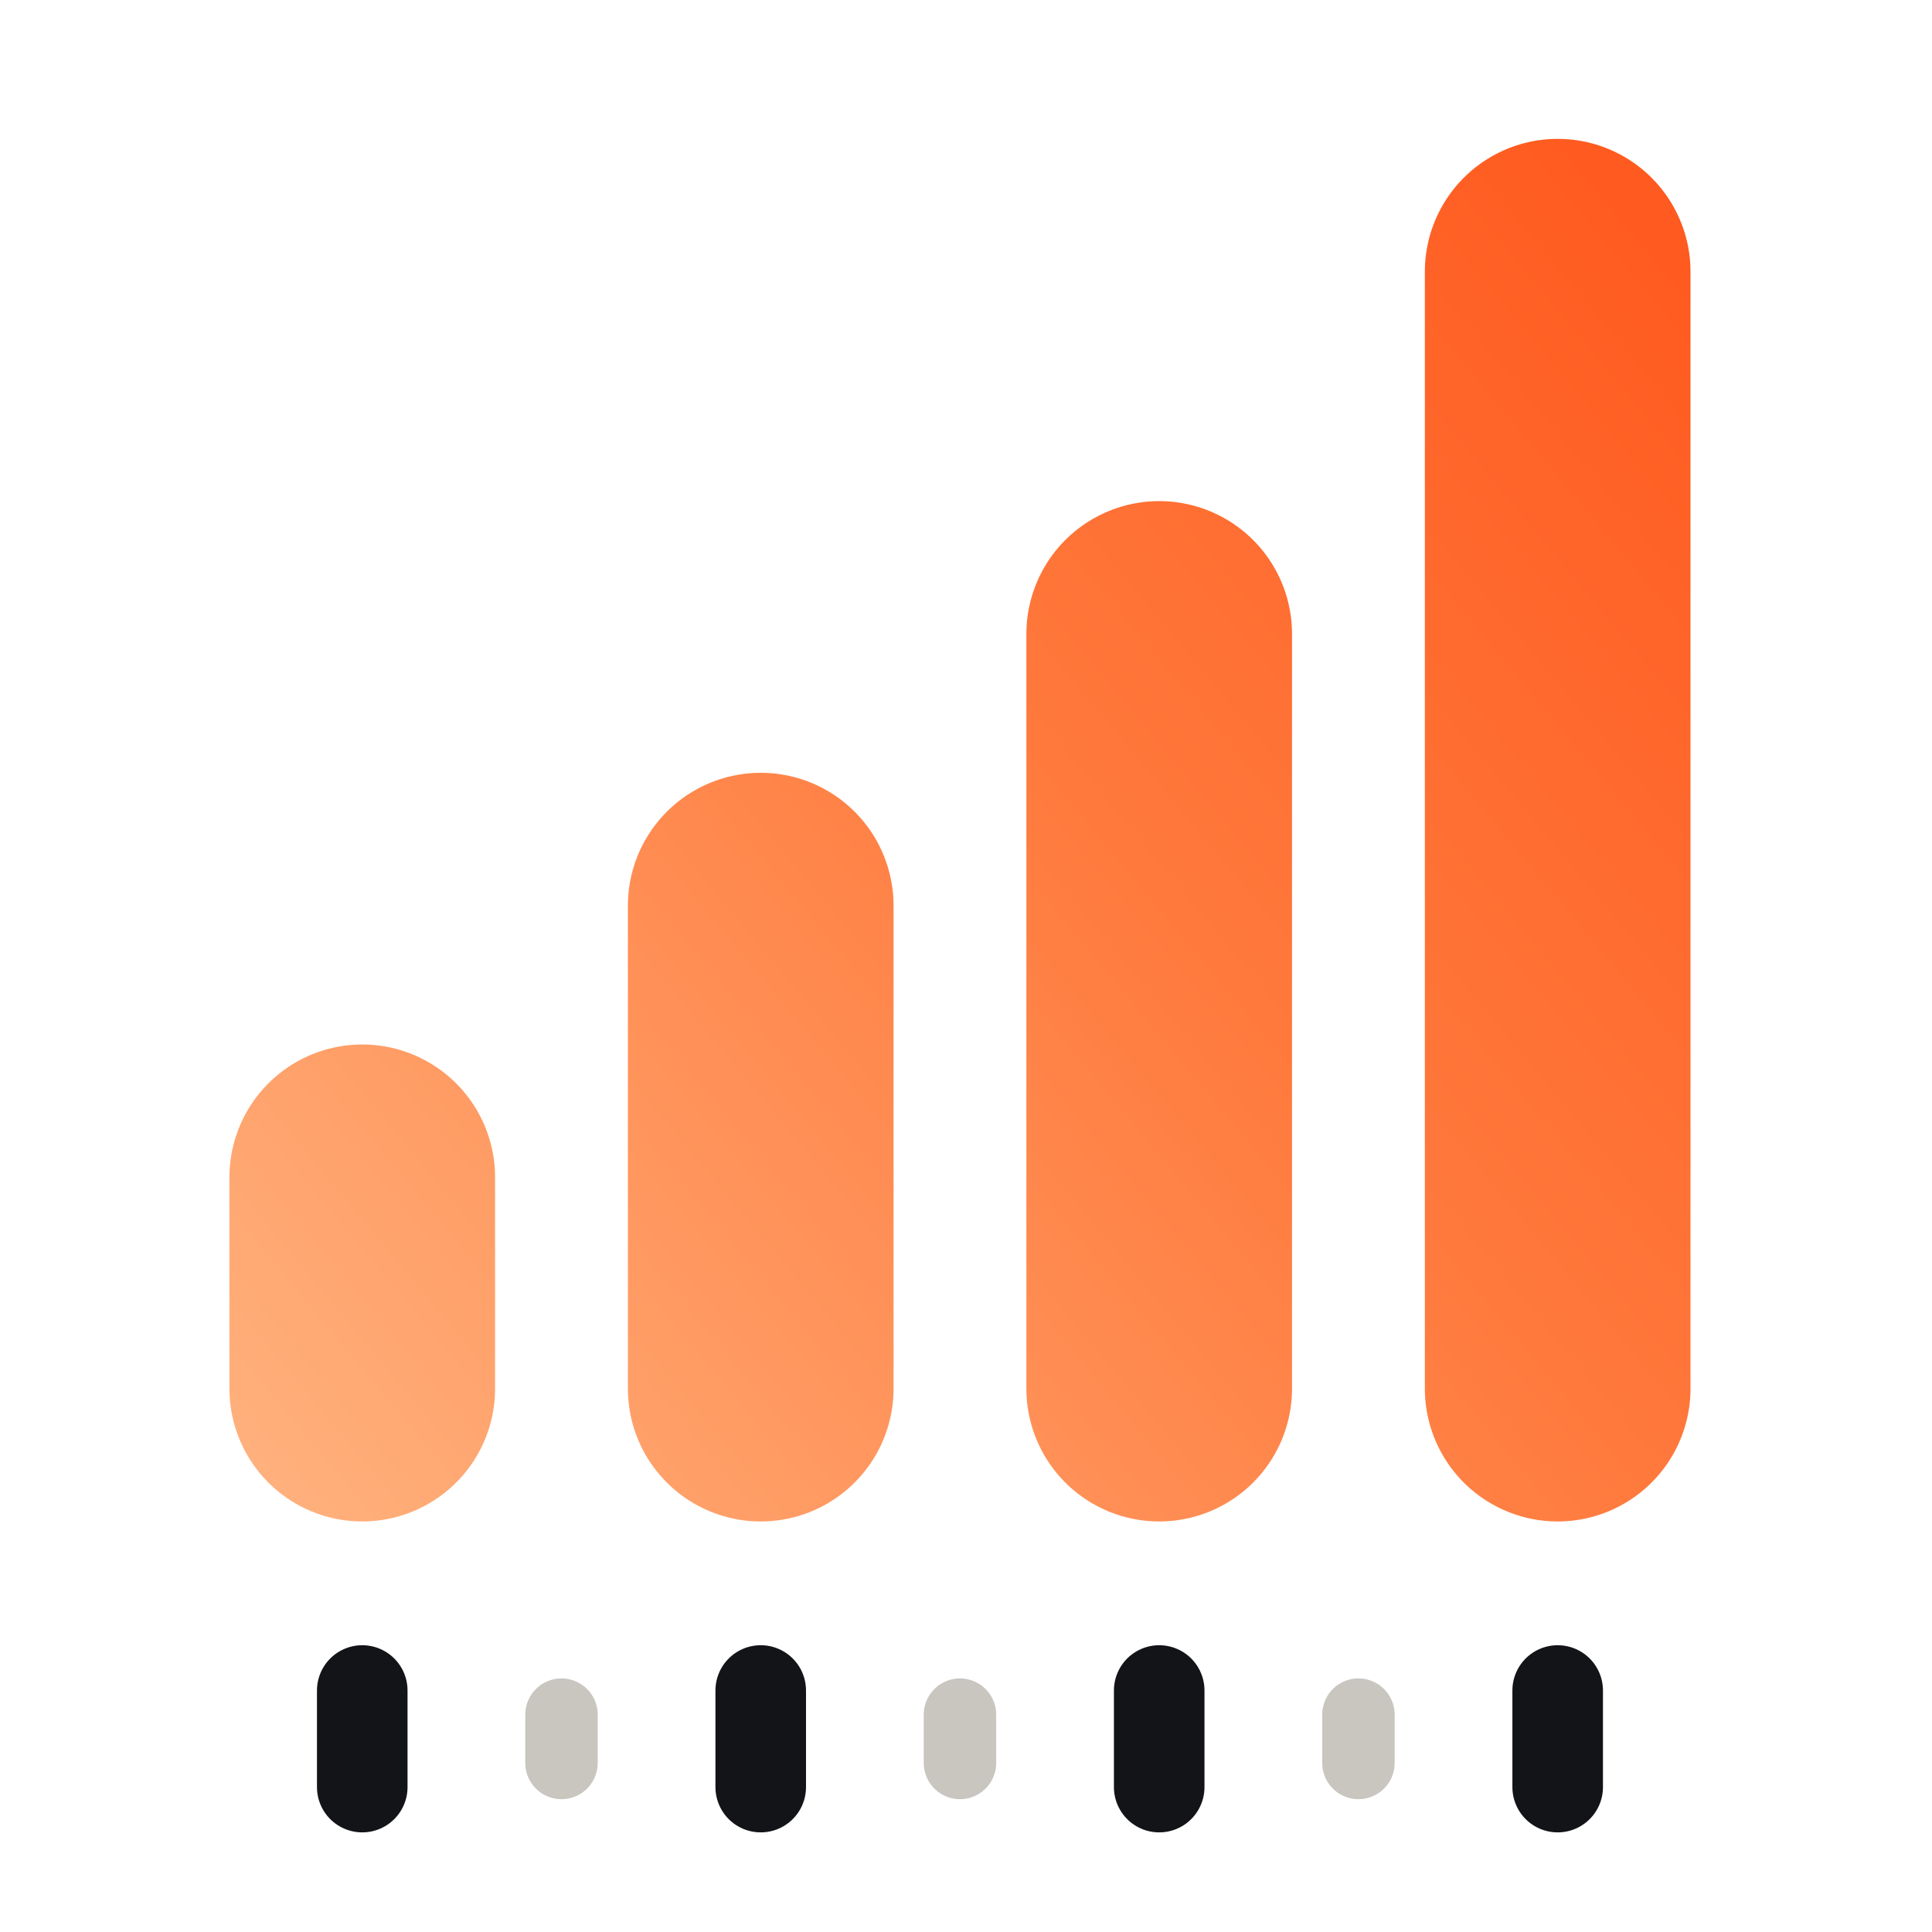
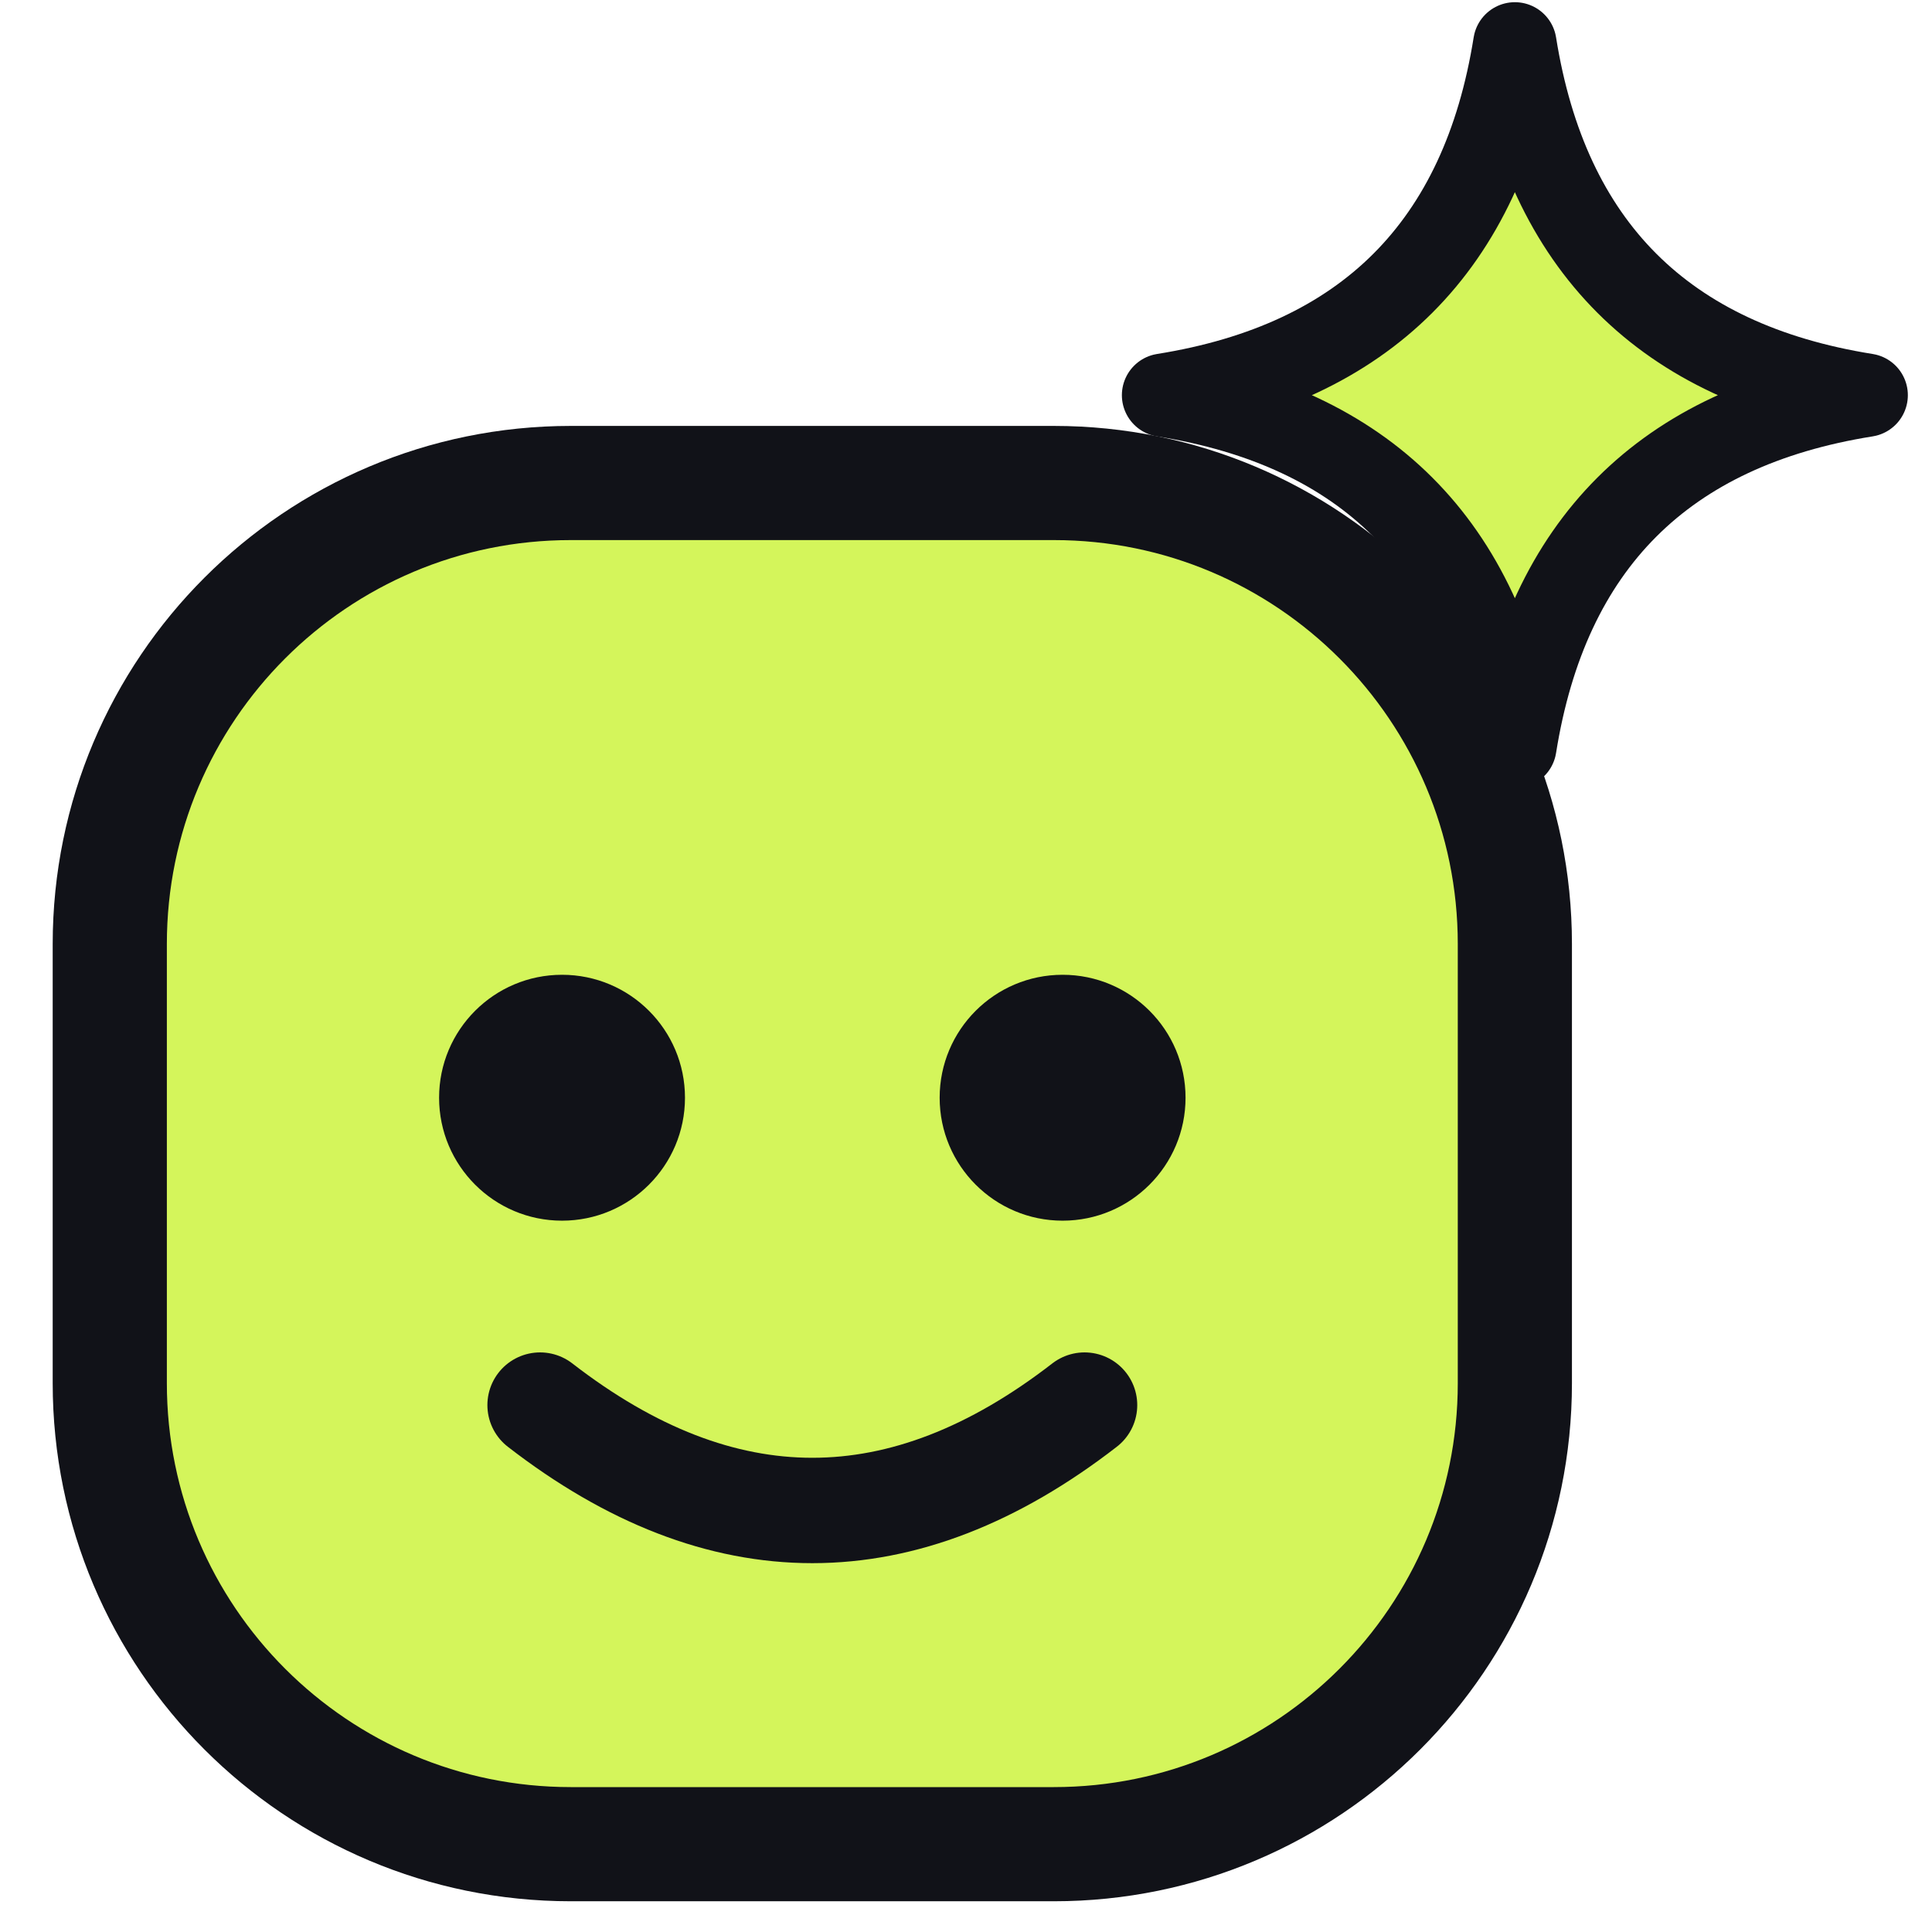
- <svg xmlns="http://www.w3.org/2000/svg" viewBox="0 0 32 32" fill="none">
-   <defs>
-     <linearGradient id="logo-grad" x1="4" y1="24" x2="28" y2="4" gradientUnits="userSpaceOnUse">
-       <stop offset="0" stop-color="#ffb07c" />
-       <stop offset=".55" stop-color="#ff7a3d" />
-       <stop offset="1" stop-color="#ff5a1f" />
-     </linearGradient>
-   </defs>
-   <g stroke="url(#logo-grad)" stroke-linecap="round" stroke-width="4.4">
-     <path d="M6 23v-3.5" />
-     <path d="M12.6 23v-8" />
-     <path d="M19.2 23V10.5" />
-     <path d="M25.8 23V4.5" />
-   </g>
-   <g stroke="#121417" stroke-linecap="round" stroke-width="1.5">
-     <path d="M6 28v1.6M12.6 28v1.6M19.2 28v1.6M25.8 28v1.6" />
-   </g>
-   <g stroke="#c9c6c0" stroke-linecap="round" stroke-width="1.2">
-     <path d="M9.3 28.4v.8M15.9 28.4v.8M22.5 28.4v.8" />
-   </g>
+ <svg xmlns="http://www.w3.org/2000/svg" viewBox="0 0 44 44" fill="none">
+   <rect x="2.5" y="11" width="32" height="31" rx="10.5" fill="#D4F55B" stroke="#111218" stroke-width="2.6" />
+   <circle cx="12.8" cy="25" r="2.8" fill="#111218" />
+   <circle cx="24.2" cy="25" r="2.8" fill="#111218" />
+   <path d="M12.3 32q6.2 4.8 12.4 0" stroke="#111218" stroke-width="2.4" stroke-linecap="round" />
+   <path d="M34.5 1Q35.6 7.9 42.5 9Q35.6 10.1 34.5 17Q33.4 10.1 26.5 9Q33.4 7.9 34.5 1Z" fill="#D4F55B" stroke="#111218" stroke-width="1.9" stroke-linejoin="round" />
</svg>
